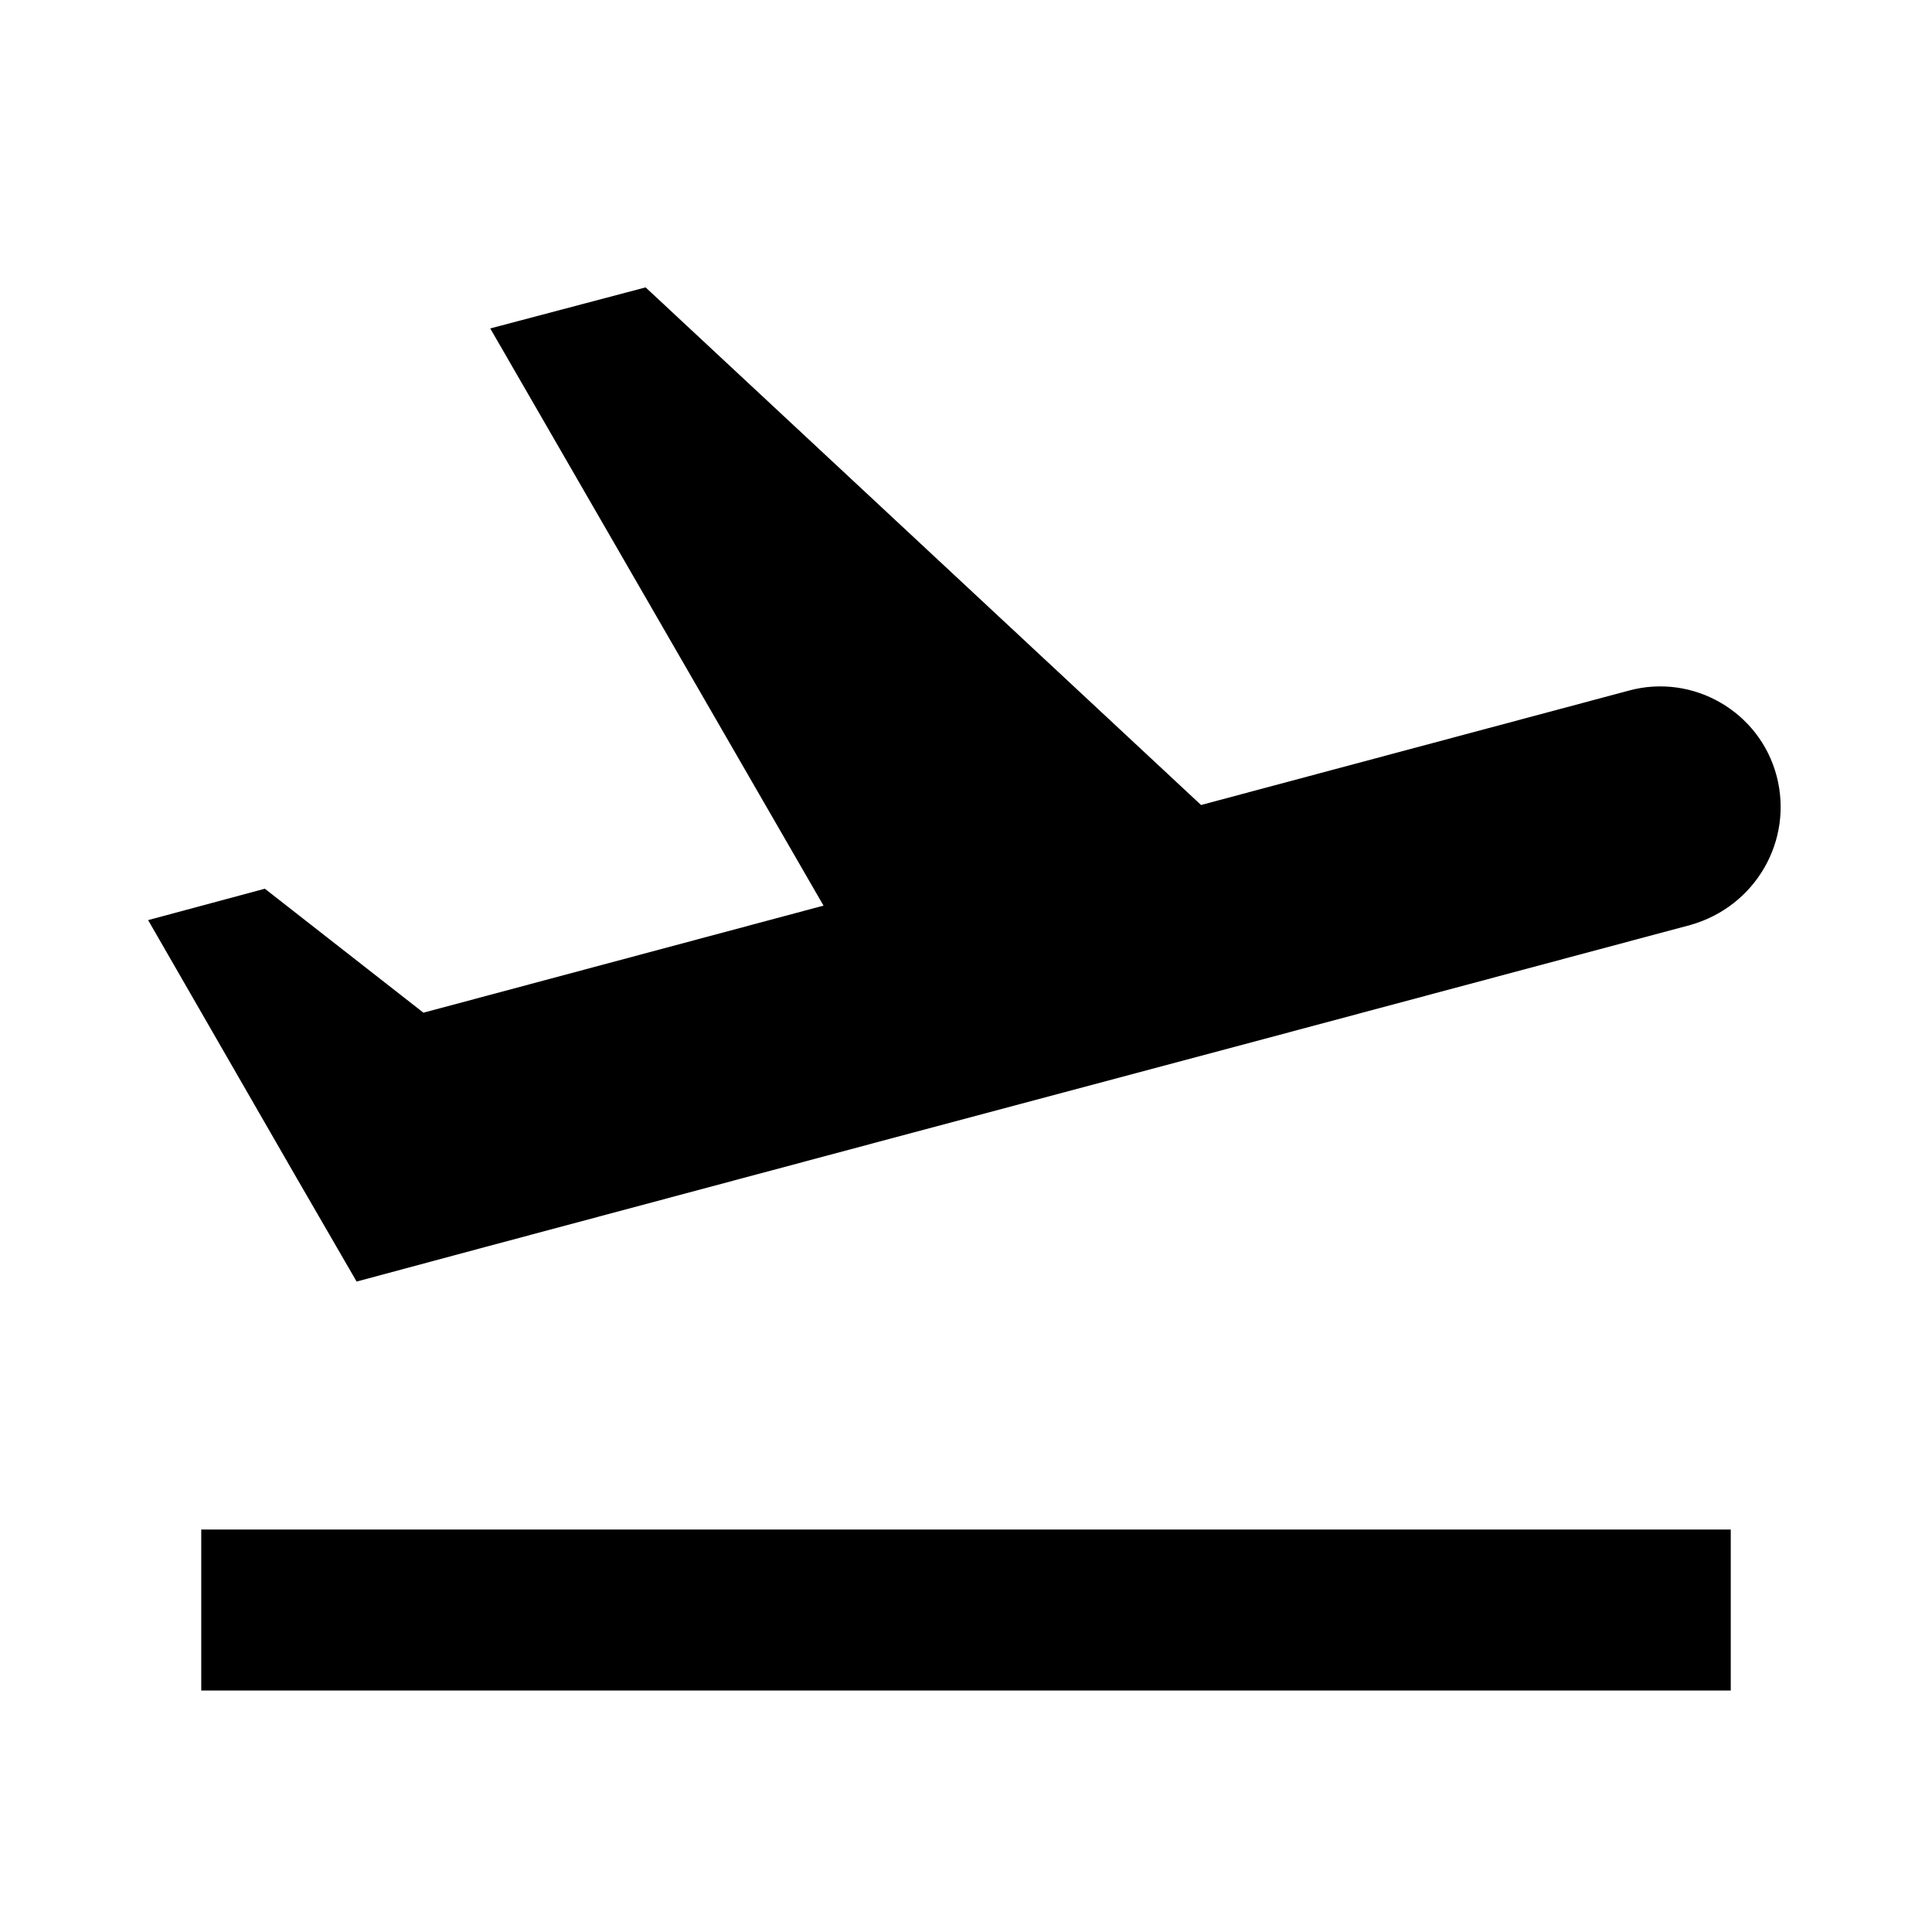
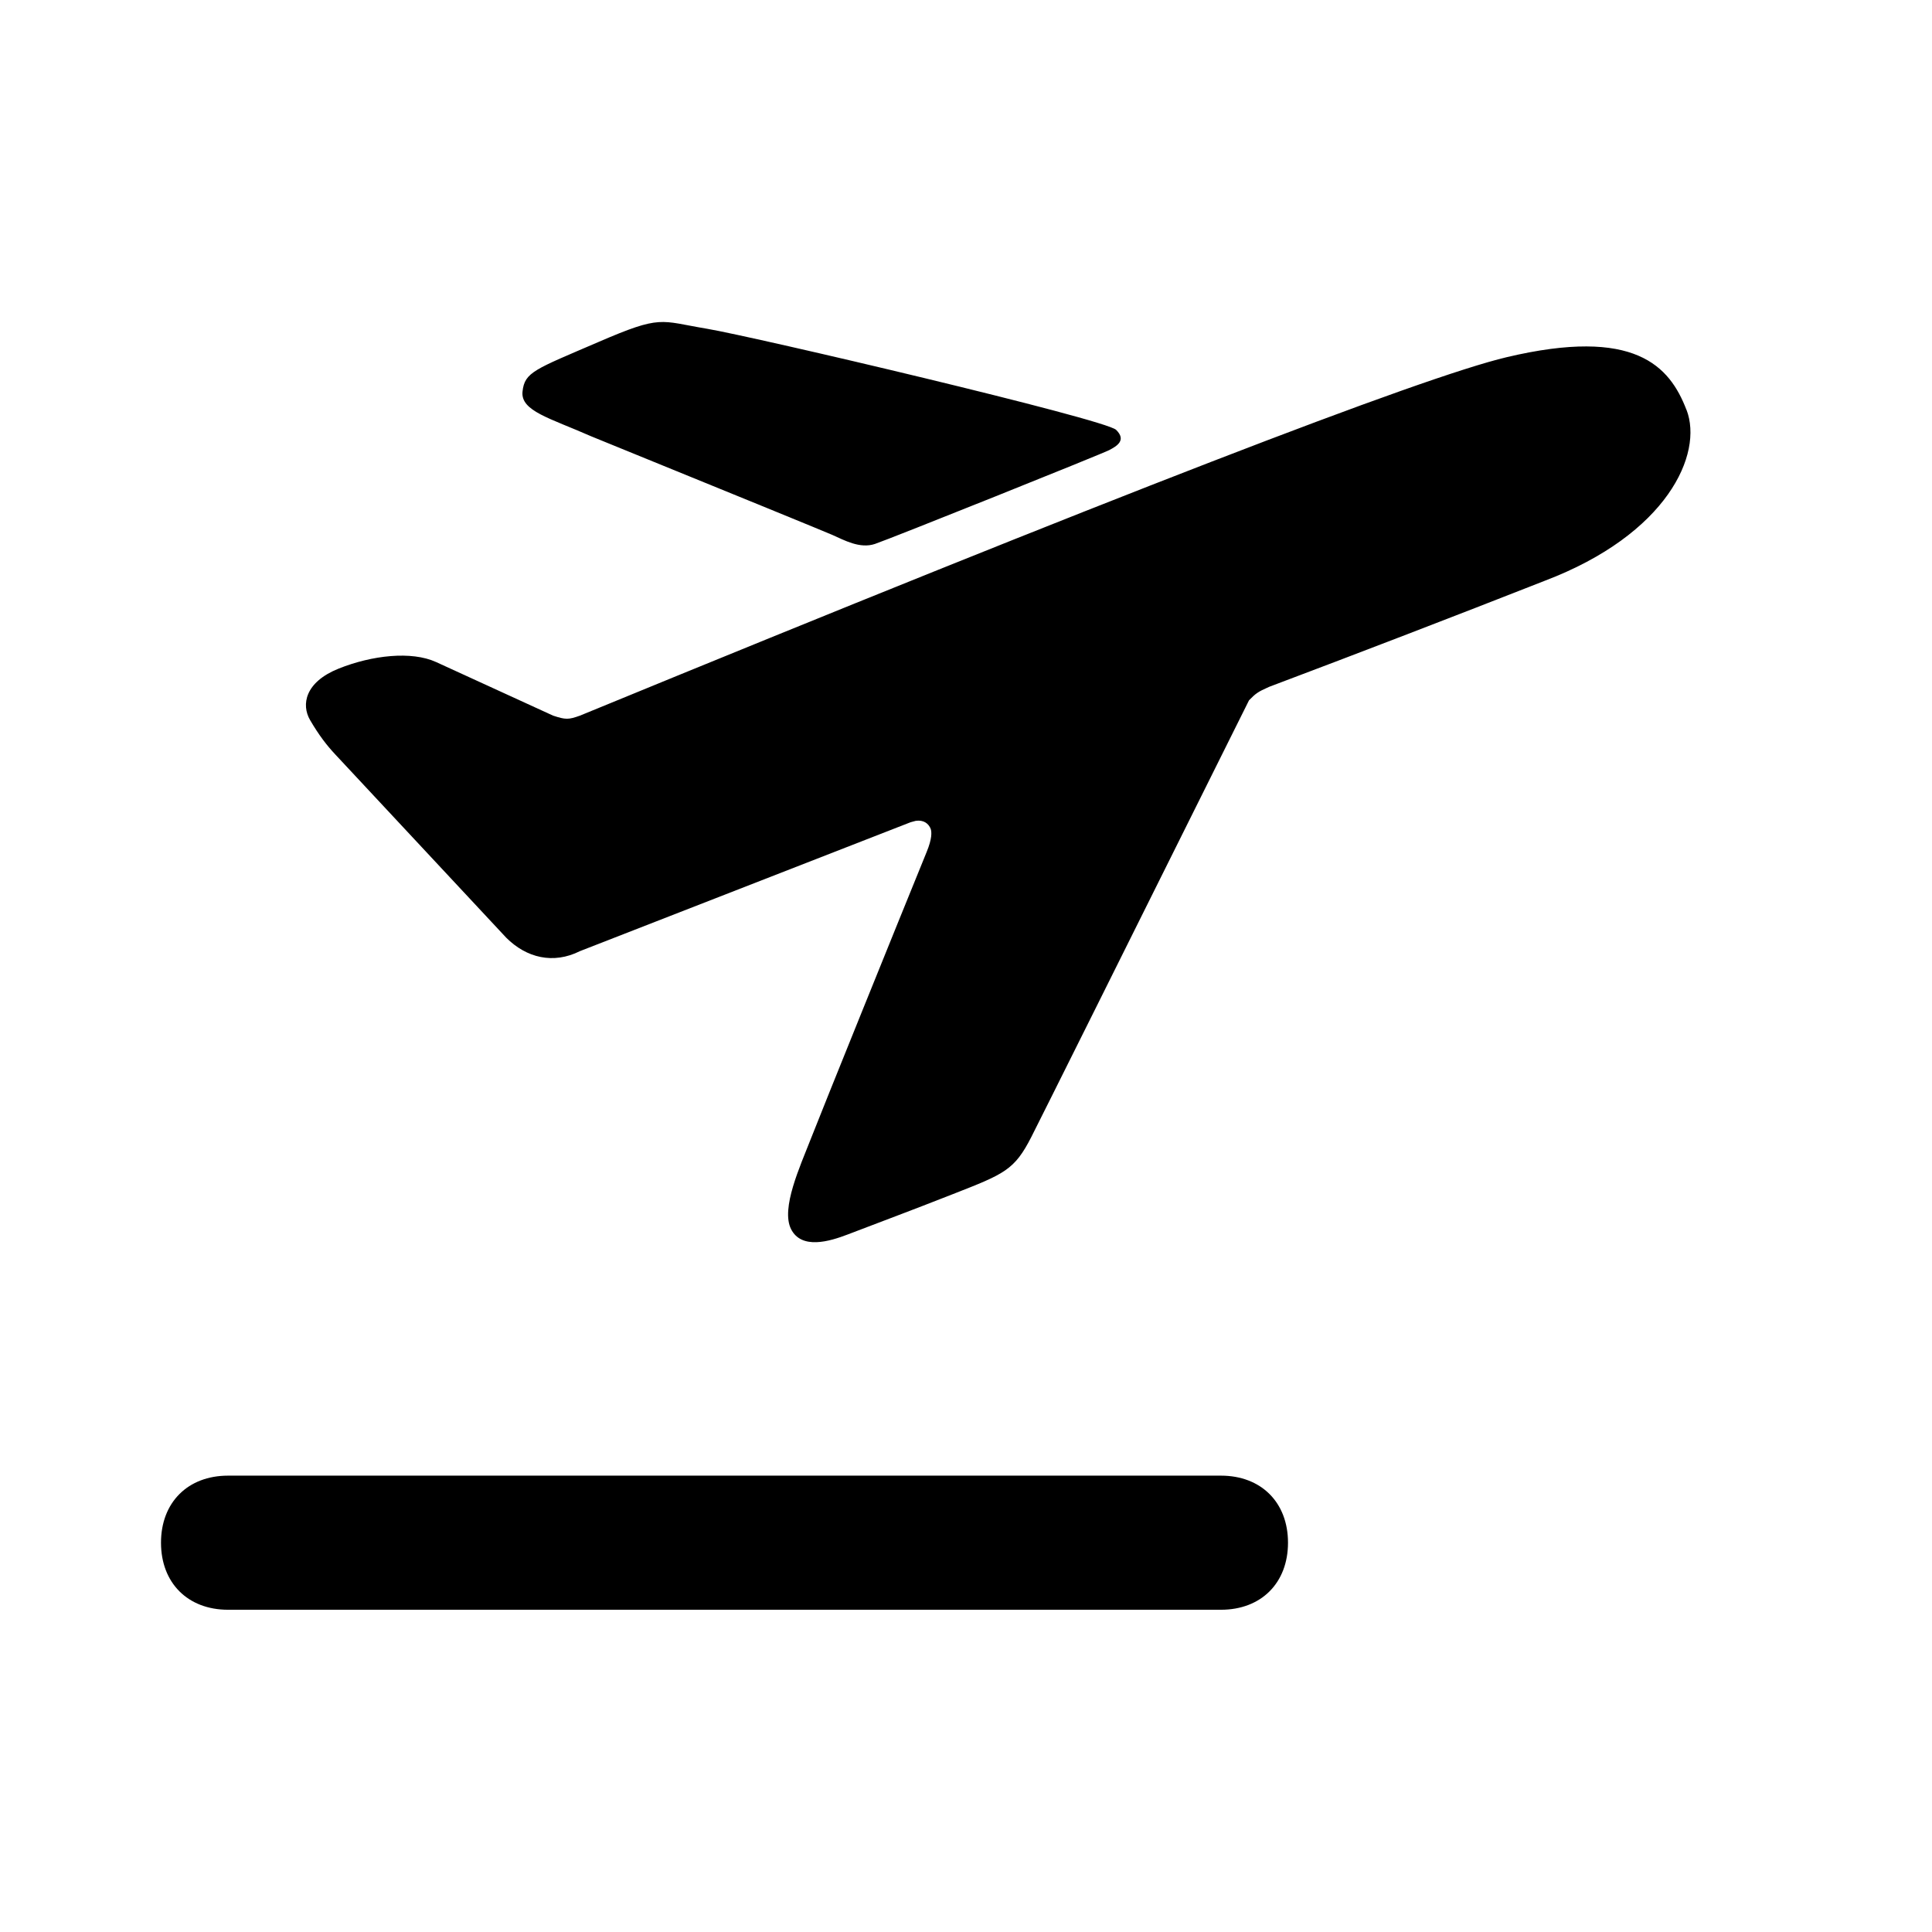
- <svg xmlns="http://www.w3.org/2000/svg" width="24" height="24" viewBox="0 0 24 24" version="1.1">
-   <path d="M2.5,19 L21.5,19 L21.5,21 L2.5,21 L2.5,19 Z M20.23,8.58 L14.92,10 L8.02,3.57 L6.09,4.08 L10.23,11.25 L5.26,12.58 L3.29,11.04 L1.84,11.43 L3.66,14.59 L4.43,15.92 L6.03,15.49 L11.34,14.07 L15.69,12.91 L21,11.49 C21.81,11.26 22.28,10.44 22.07,9.64 C21.86,8.84 21.03,8.36 20.23,8.58 Z" id="path-1" />
+ <svg xmlns="http://www.w3.org/2000/svg" width="24" height="24" viewBox="0 0 24 24">
+   <path d="M15.167 18.331c.5 0 .833.333.833.833s-.333.833-.833.833H2.833c-.5 0-.833-.333-.833-.833s.333-.833.833-.833zm5.784-13.239c.209.546-.236 1.544-1.765 2.124a262.389 262.389 0 0 1-3.42 1.316c-.143.063-.167.083-.25.167-1.648 3.31-2.549 5.118-2.704 5.424-.211.414-.335.46-.973.71-.638.25-.614.236-1.311.503-.224.086-.571.189-.701-.067-.13-.257.113-.782.245-1.121.132-.339 1.093-2.716 1.439-3.564.069-.168.063-.247.051-.286-.026-.068-.089-.116-.187-.101l-.063.017-4.107 1.601c-.333.167-.667.083-.917-.167a9602.903 9602.903 0 0 0-2.123-2.276c-.103-.11-.201-.235-.313-.427-.112-.192-.062-.472.354-.639.417-.167.906-.221 1.211-.082.203.093.688.315 1.454.666.155.051.191.051.333 0 6.613-2.718 10.451-4.202 11.513-4.453 1.593-.377 2.024.109 2.233.655zM8.778 4.083c.584.098 4.952 1.124 5.087 1.257.135.133 0 .205-.083.25-.083.045-2.725 1.104-2.913 1.167-.188.063-.384-.048-.527-.111-.096-.042-1.095-.451-2.998-1.226-.512-.226-.879-.314-.853-.556.026-.243.153-.275.942-.615.789-.341.76-.263 1.345-.166z" />
</svg>
